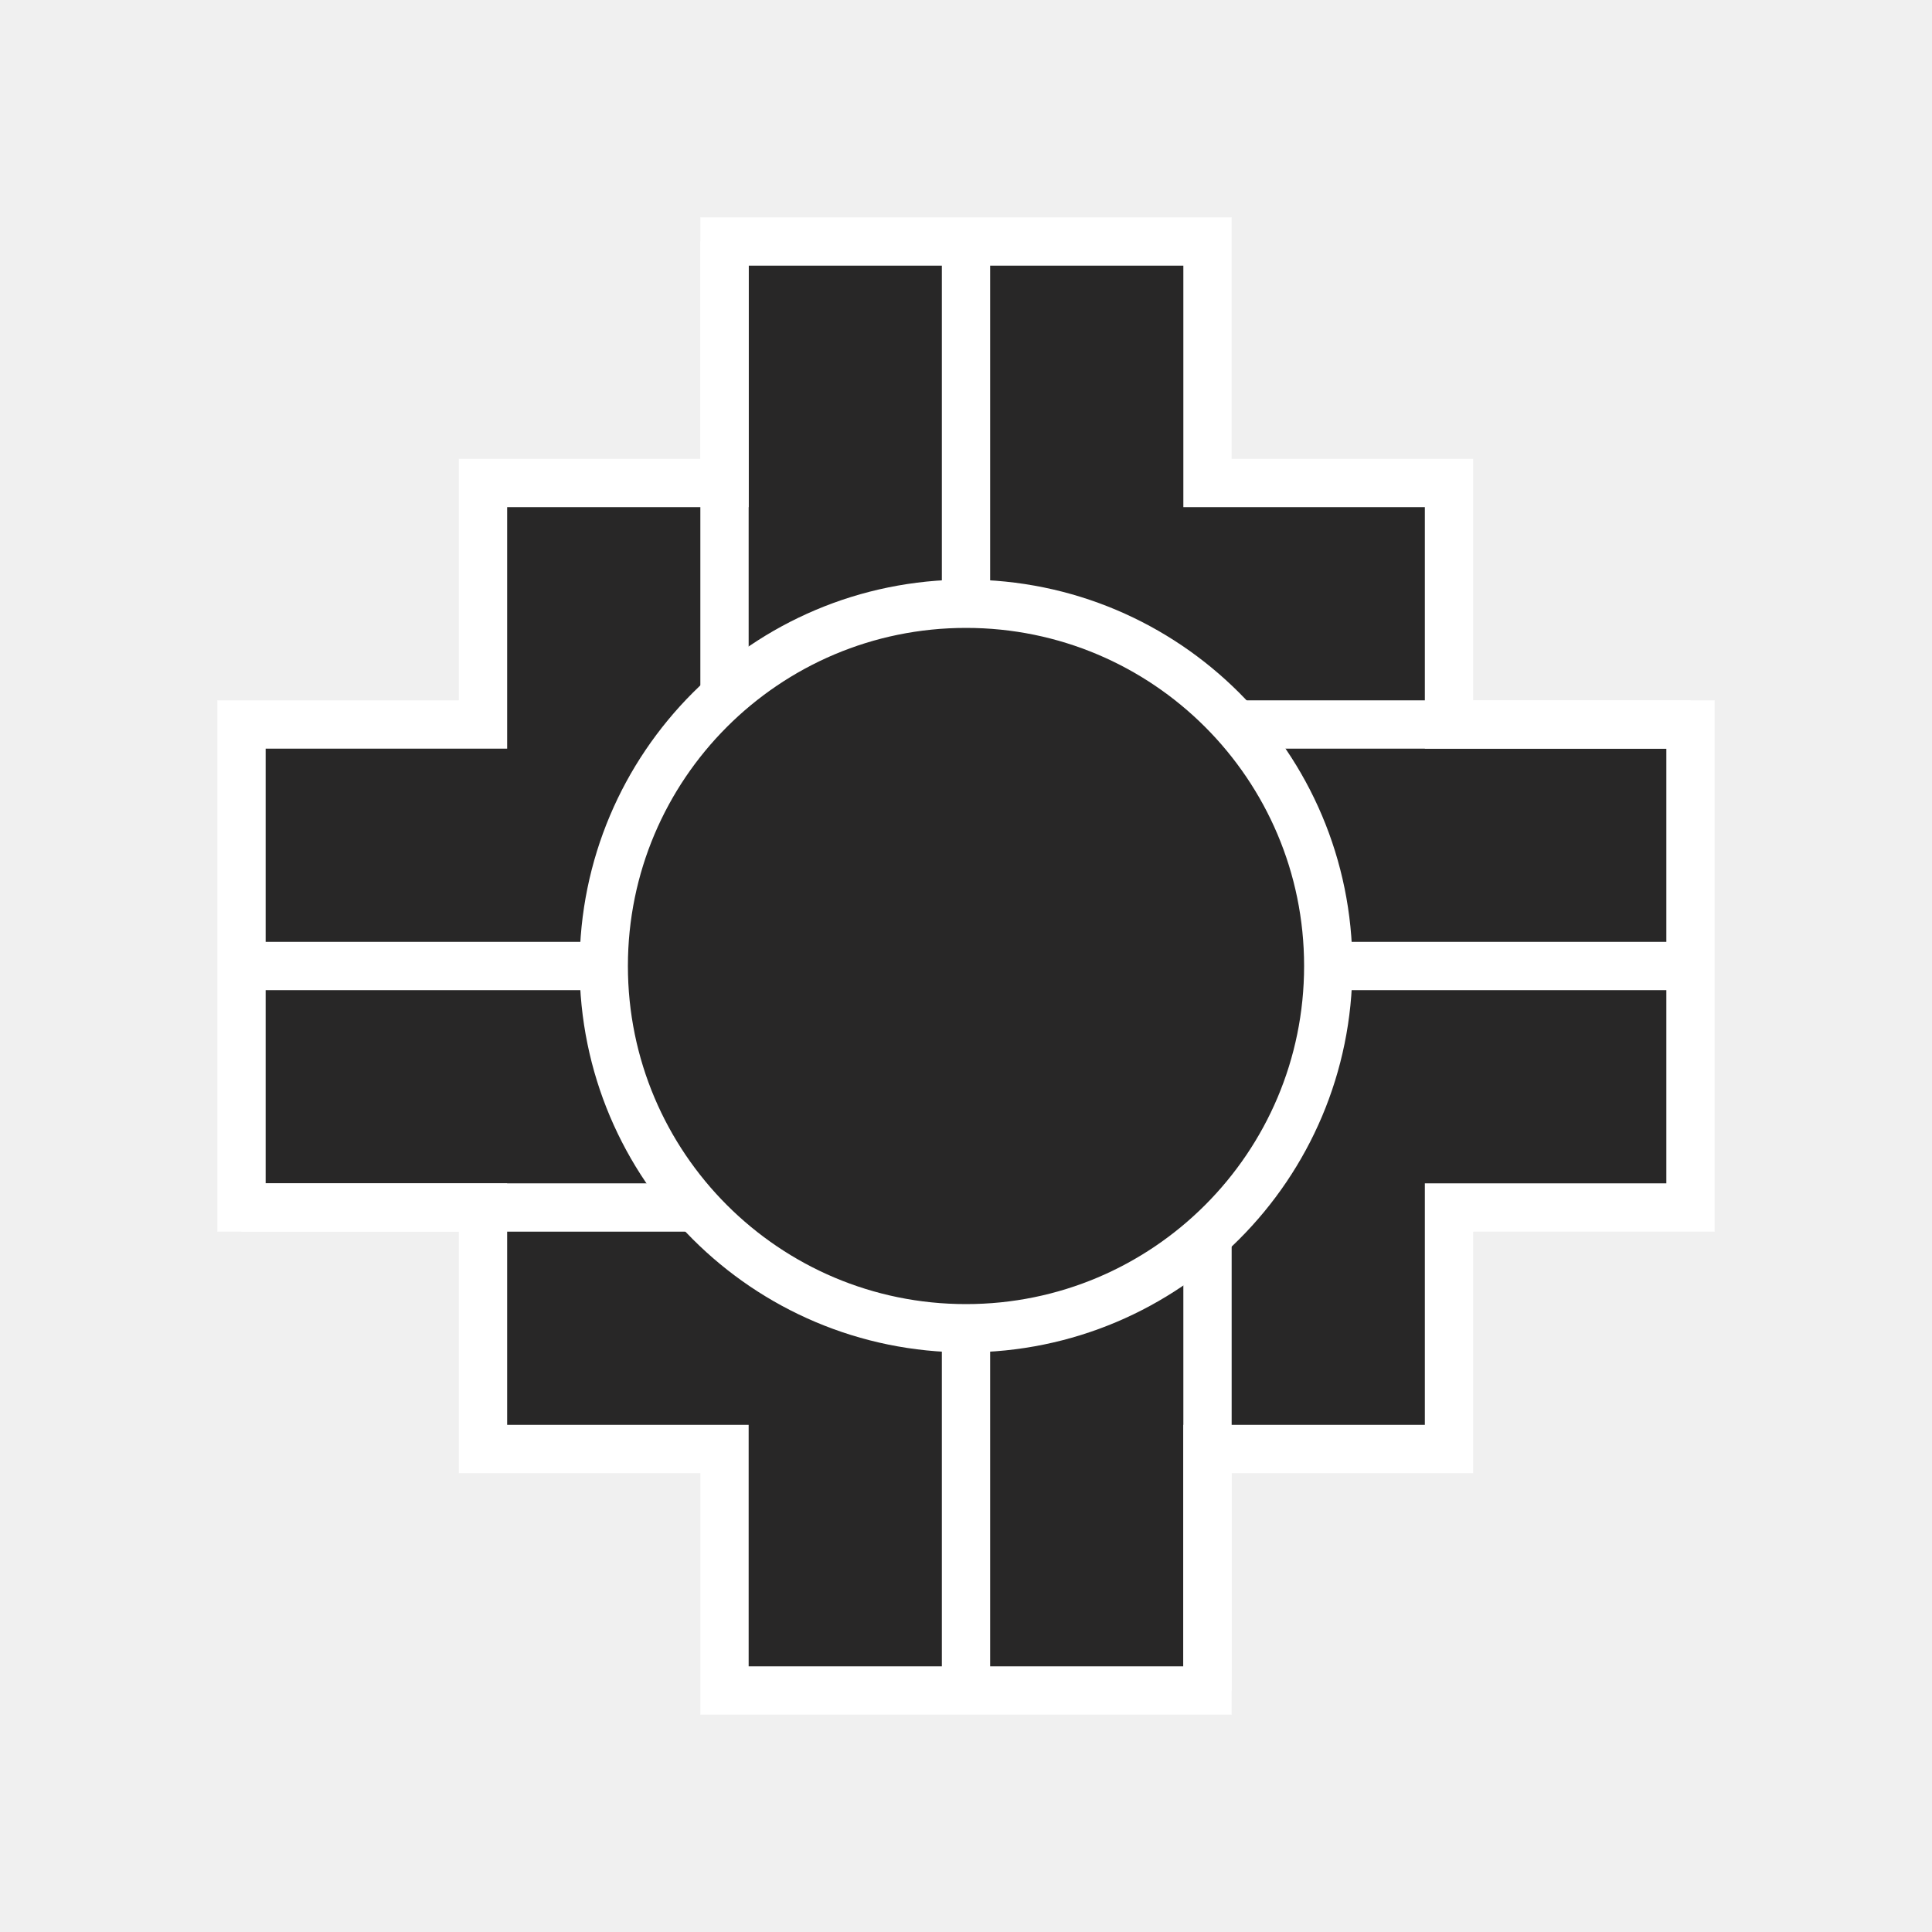
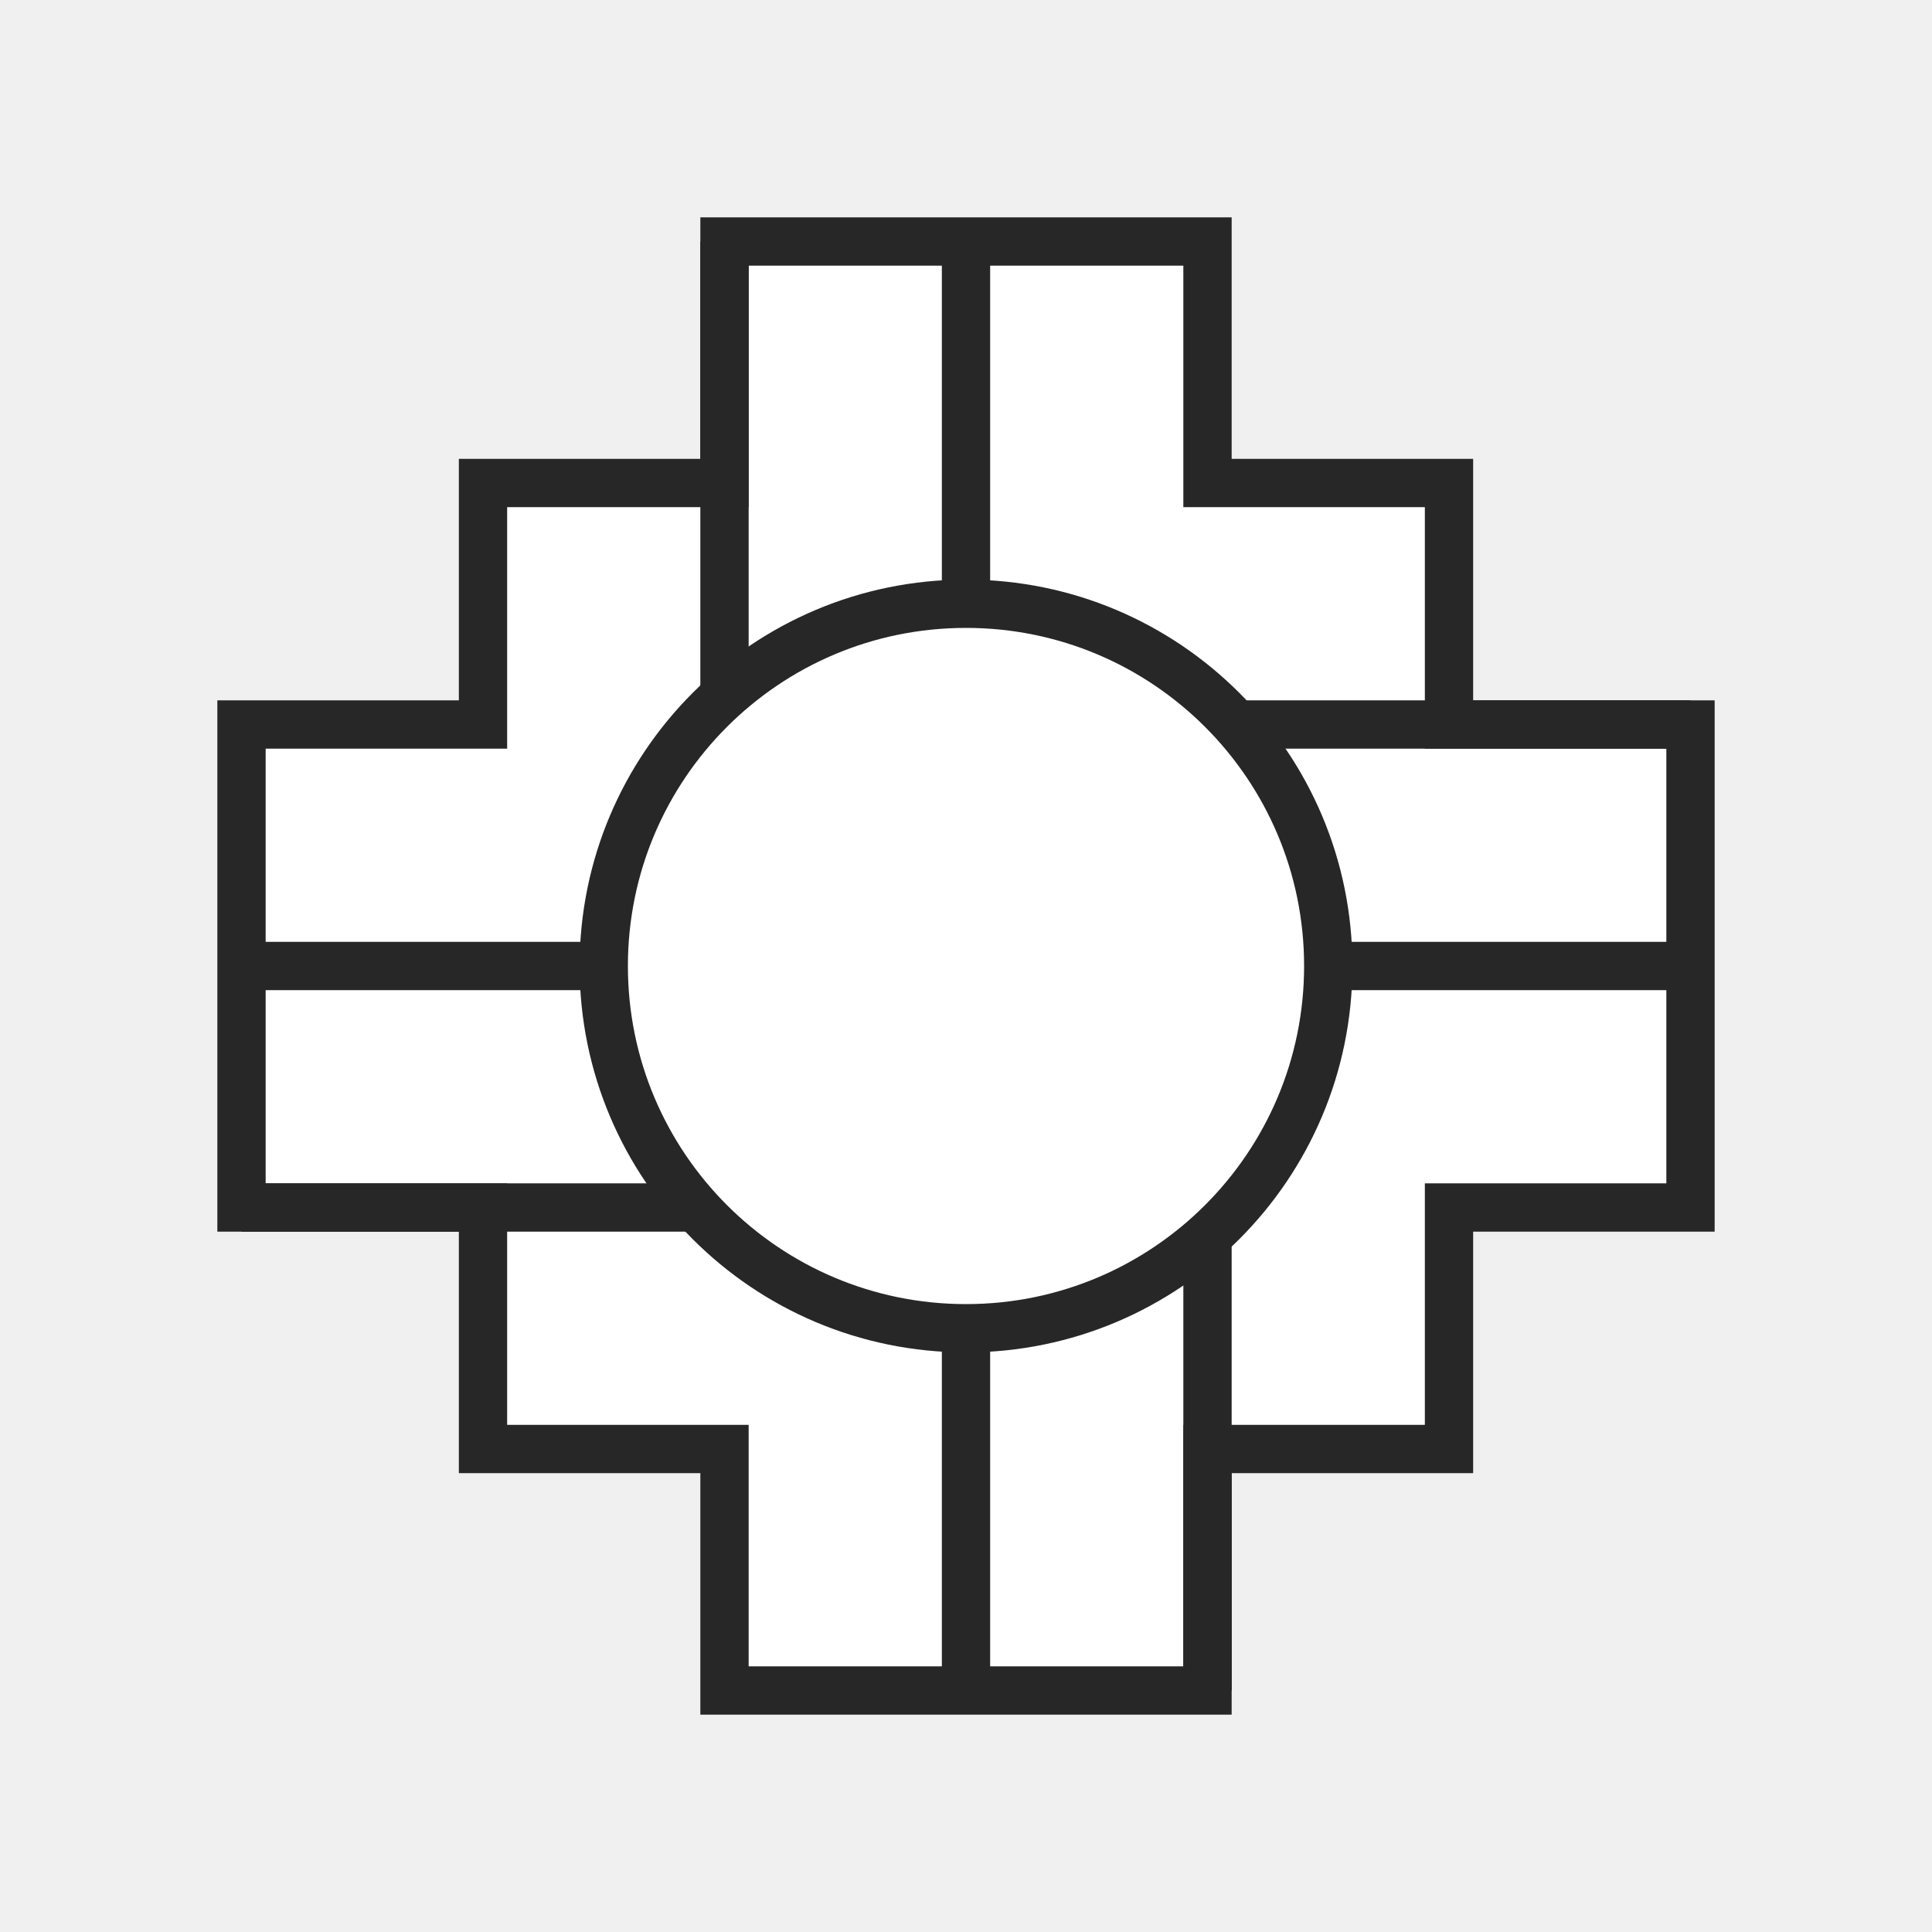
<svg xmlns="http://www.w3.org/2000/svg" width="400" height="400" viewBox="0 0 400 400">
-   <path d="M 150,50 L 250,50 L 250,100 L 300,100 L 300,150 L 350,150 L 350,250 L 300,250 L 300,300 L 250,300 L 250,350 L 150,350 L 150,300 L 100,300 L 100,250 L 50,250 L 50,150 L 100,150 L 100,100 L 150,100 Z" fill="#282727" stroke="#FFFFFF" stroke-width="10" stroke-linejoin="miter" />
-   <line x1="200.00" y1="50.00" x2="200.00" y2="205.00" stroke="#FFFFFF" stroke-width="10" />
-   <line x1="150.00" y1="50.00" x2="150.00" y2="150.00" stroke="#FFFFFF" stroke-width="10" />
-   <line x1="350.00" y1="200.00" x2="195.00" y2="200.00" stroke="#FFFFFF" stroke-width="10" />
-   <line x1="350.00" y1="150.00" x2="250.00" y2="150.00" stroke="#FFFFFF" stroke-width="10" />
-   <line x1="200.00" y1="350.00" x2="200.00" y2="195.00" stroke="#FFFFFF" stroke-width="10" />
-   <line x1="250.00" y1="350.00" x2="250.00" y2="250.00" stroke="#FFFFFF" stroke-width="10" />
-   <line x1="50.00" y1="200.00" x2="205.00" y2="200.00" stroke="#FFFFFF" stroke-width="10" />
-   <line x1="50.00" y1="250.00" x2="150.00" y2="250.00" stroke="#FFFFFF" stroke-width="10" />
-   <circle cx="200" cy="200" r="75" stroke="#FFFFFF" fill="#282727" stroke-width="10" />
+   <path d="M 150,50 L 250,50 L 250,100 L 300,100 L 300,150 L 350,150 L 350,250 L 300,250 L 300,300 L 250,300 L 250,350 L 150,350 L 150,300 L 100,300 L 100,250 L 50,250 L 50,150 L 100,150 L 100,100 L 150,100 Z" fill="#FFFFFF" stroke="#282727" stroke-width="10" stroke-linejoin="miter" />
+   <line x1="200.00" y1="50.00" x2="200.00" y2="205.00" stroke="#282727" stroke-width="10" />
+   <line x1="150.00" y1="50.00" x2="150.00" y2="150.00" stroke="#282727" stroke-width="10" />
+   <line x1="350.00" y1="200.00" x2="195.00" y2="200.00" stroke="#282727" stroke-width="10" />
+   <line x1="350.00" y1="150.00" x2="250.00" y2="150.00" stroke="#282727" stroke-width="10" />
+   <line x1="200.00" y1="350.00" x2="200.00" y2="195.00" stroke="#282727" stroke-width="10" />
+   <line x1="250.00" y1="350.00" x2="250.00" y2="250.00" stroke="#282727" stroke-width="10" />
+   <line x1="50.00" y1="200.00" x2="205.00" y2="200.00" stroke="#282727" stroke-width="10" />
+   <line x1="50.00" y1="250.00" x2="150.00" y2="250.00" stroke="#282727" stroke-width="10" />
+   <circle cx="200" cy="200" r="75" stroke="#282727" fill="#FFFFFF" stroke-width="10" />
</svg>
